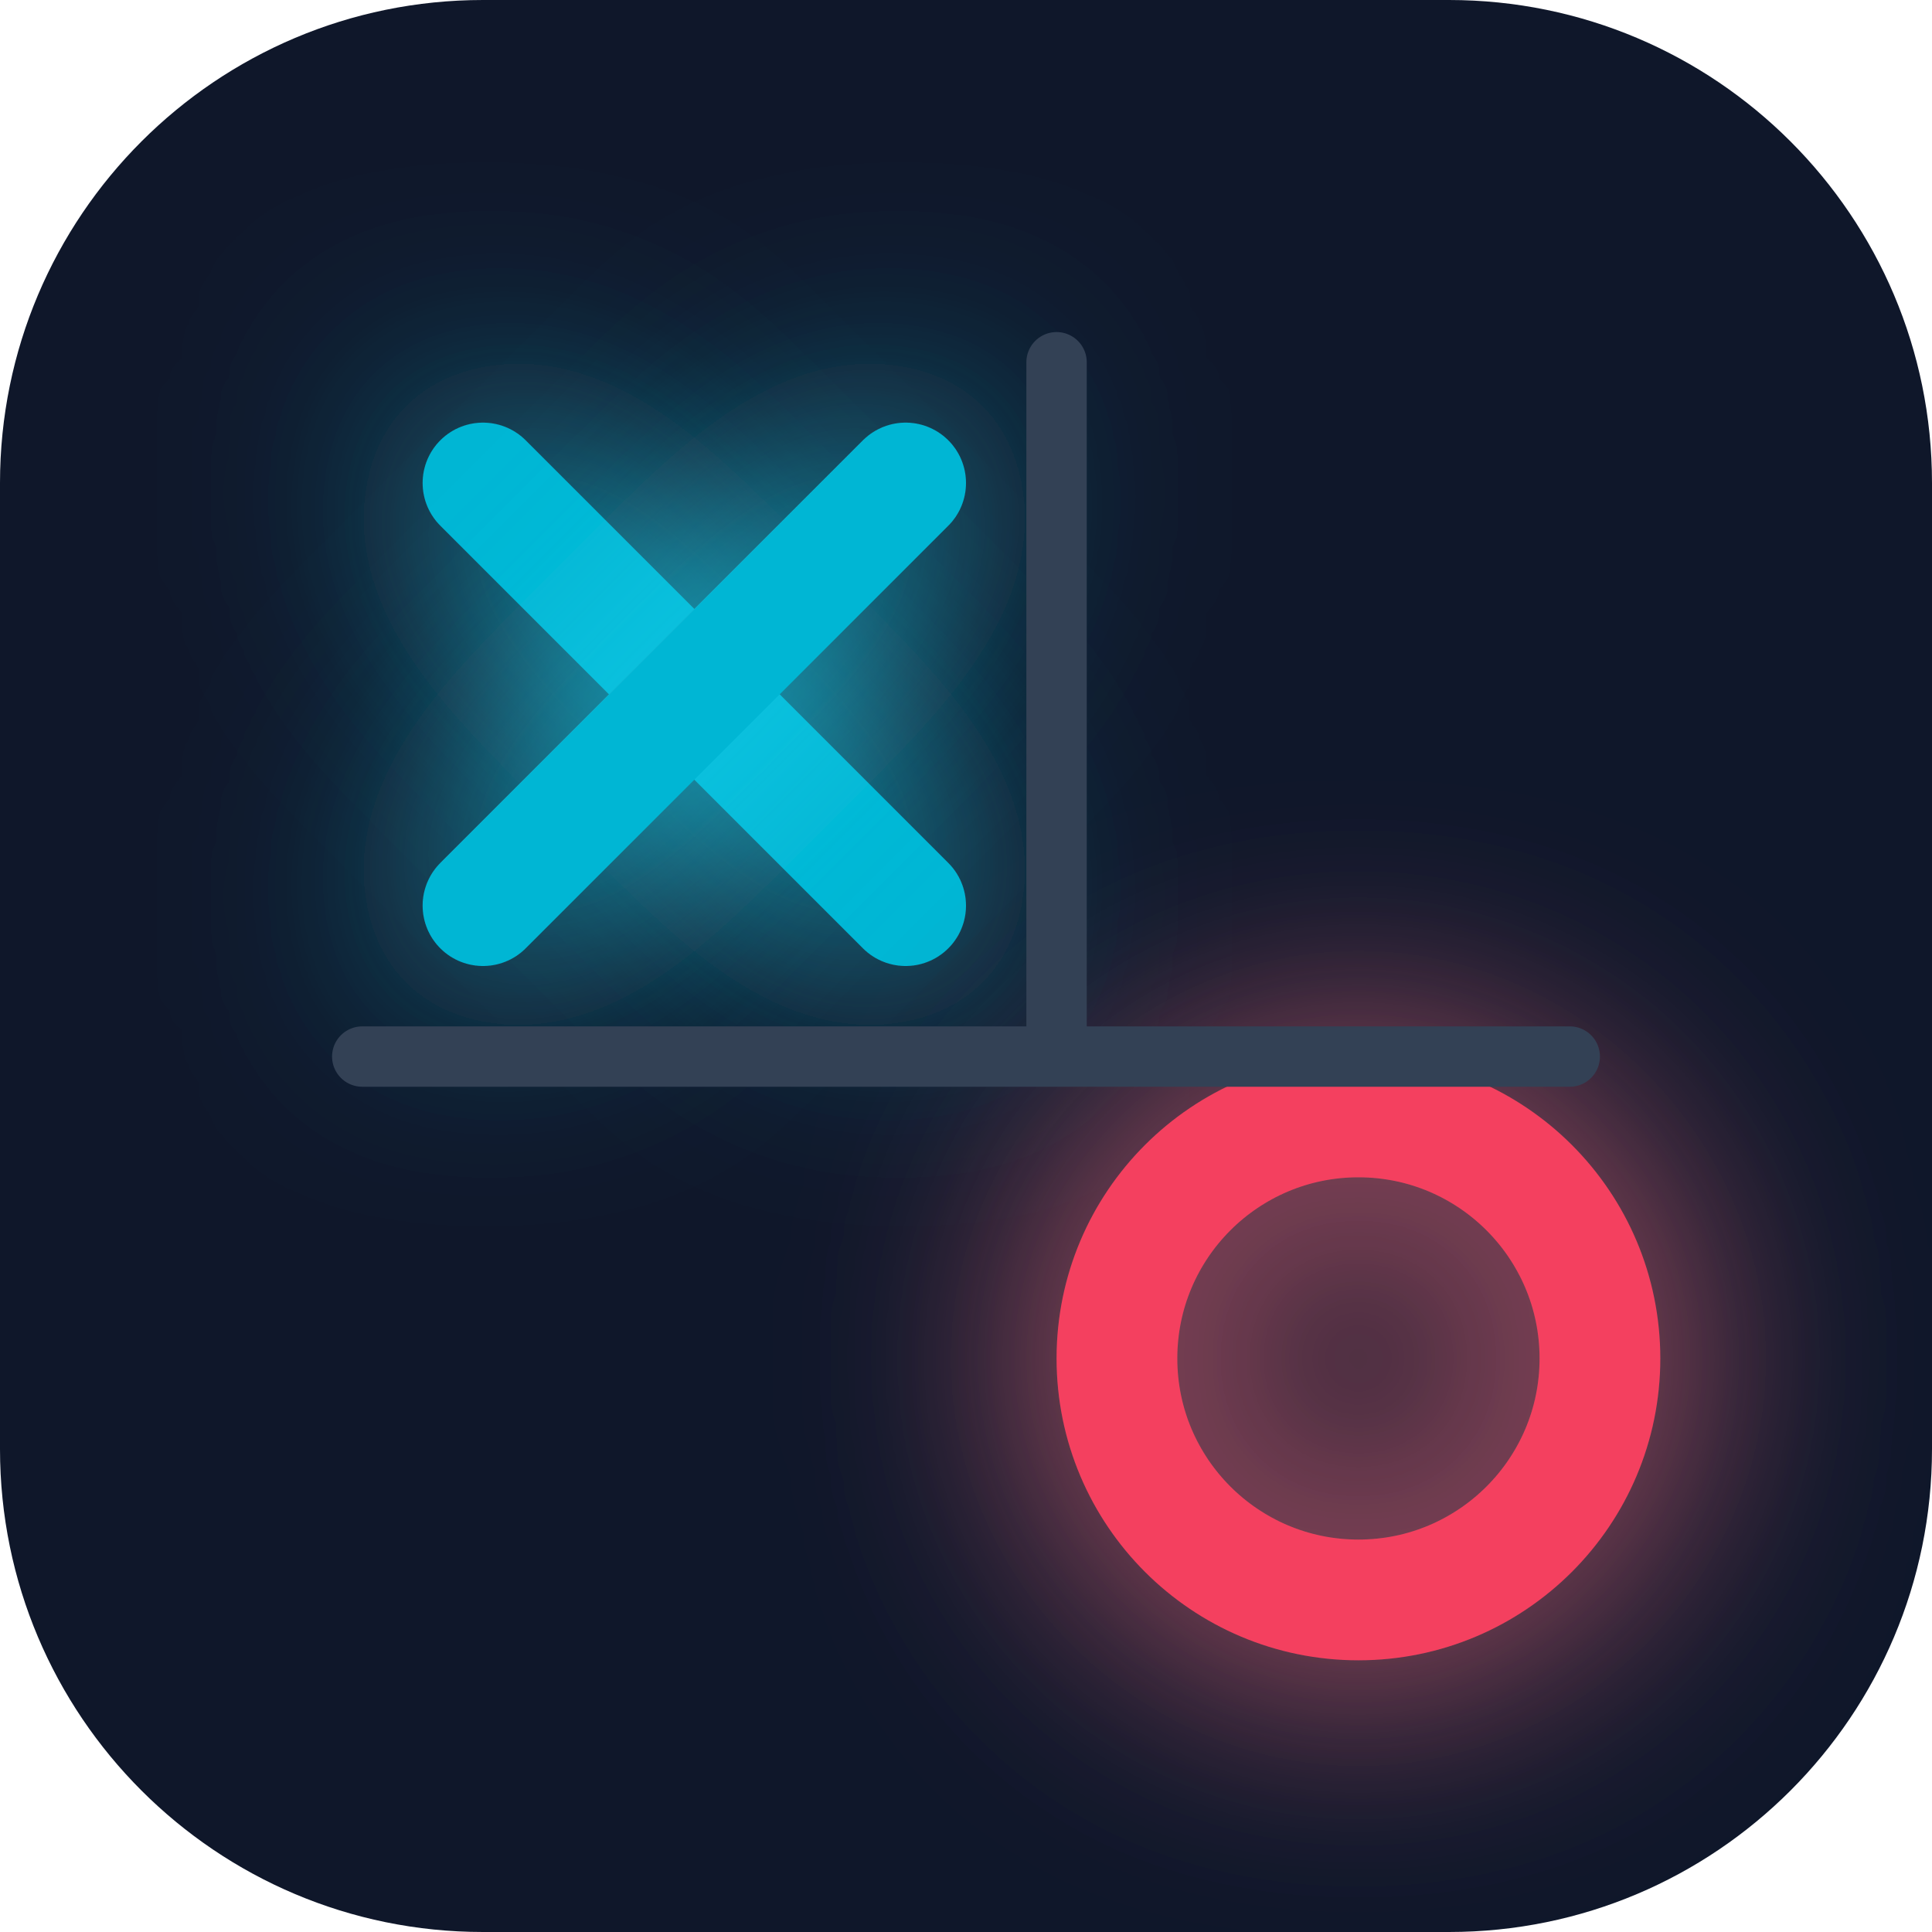
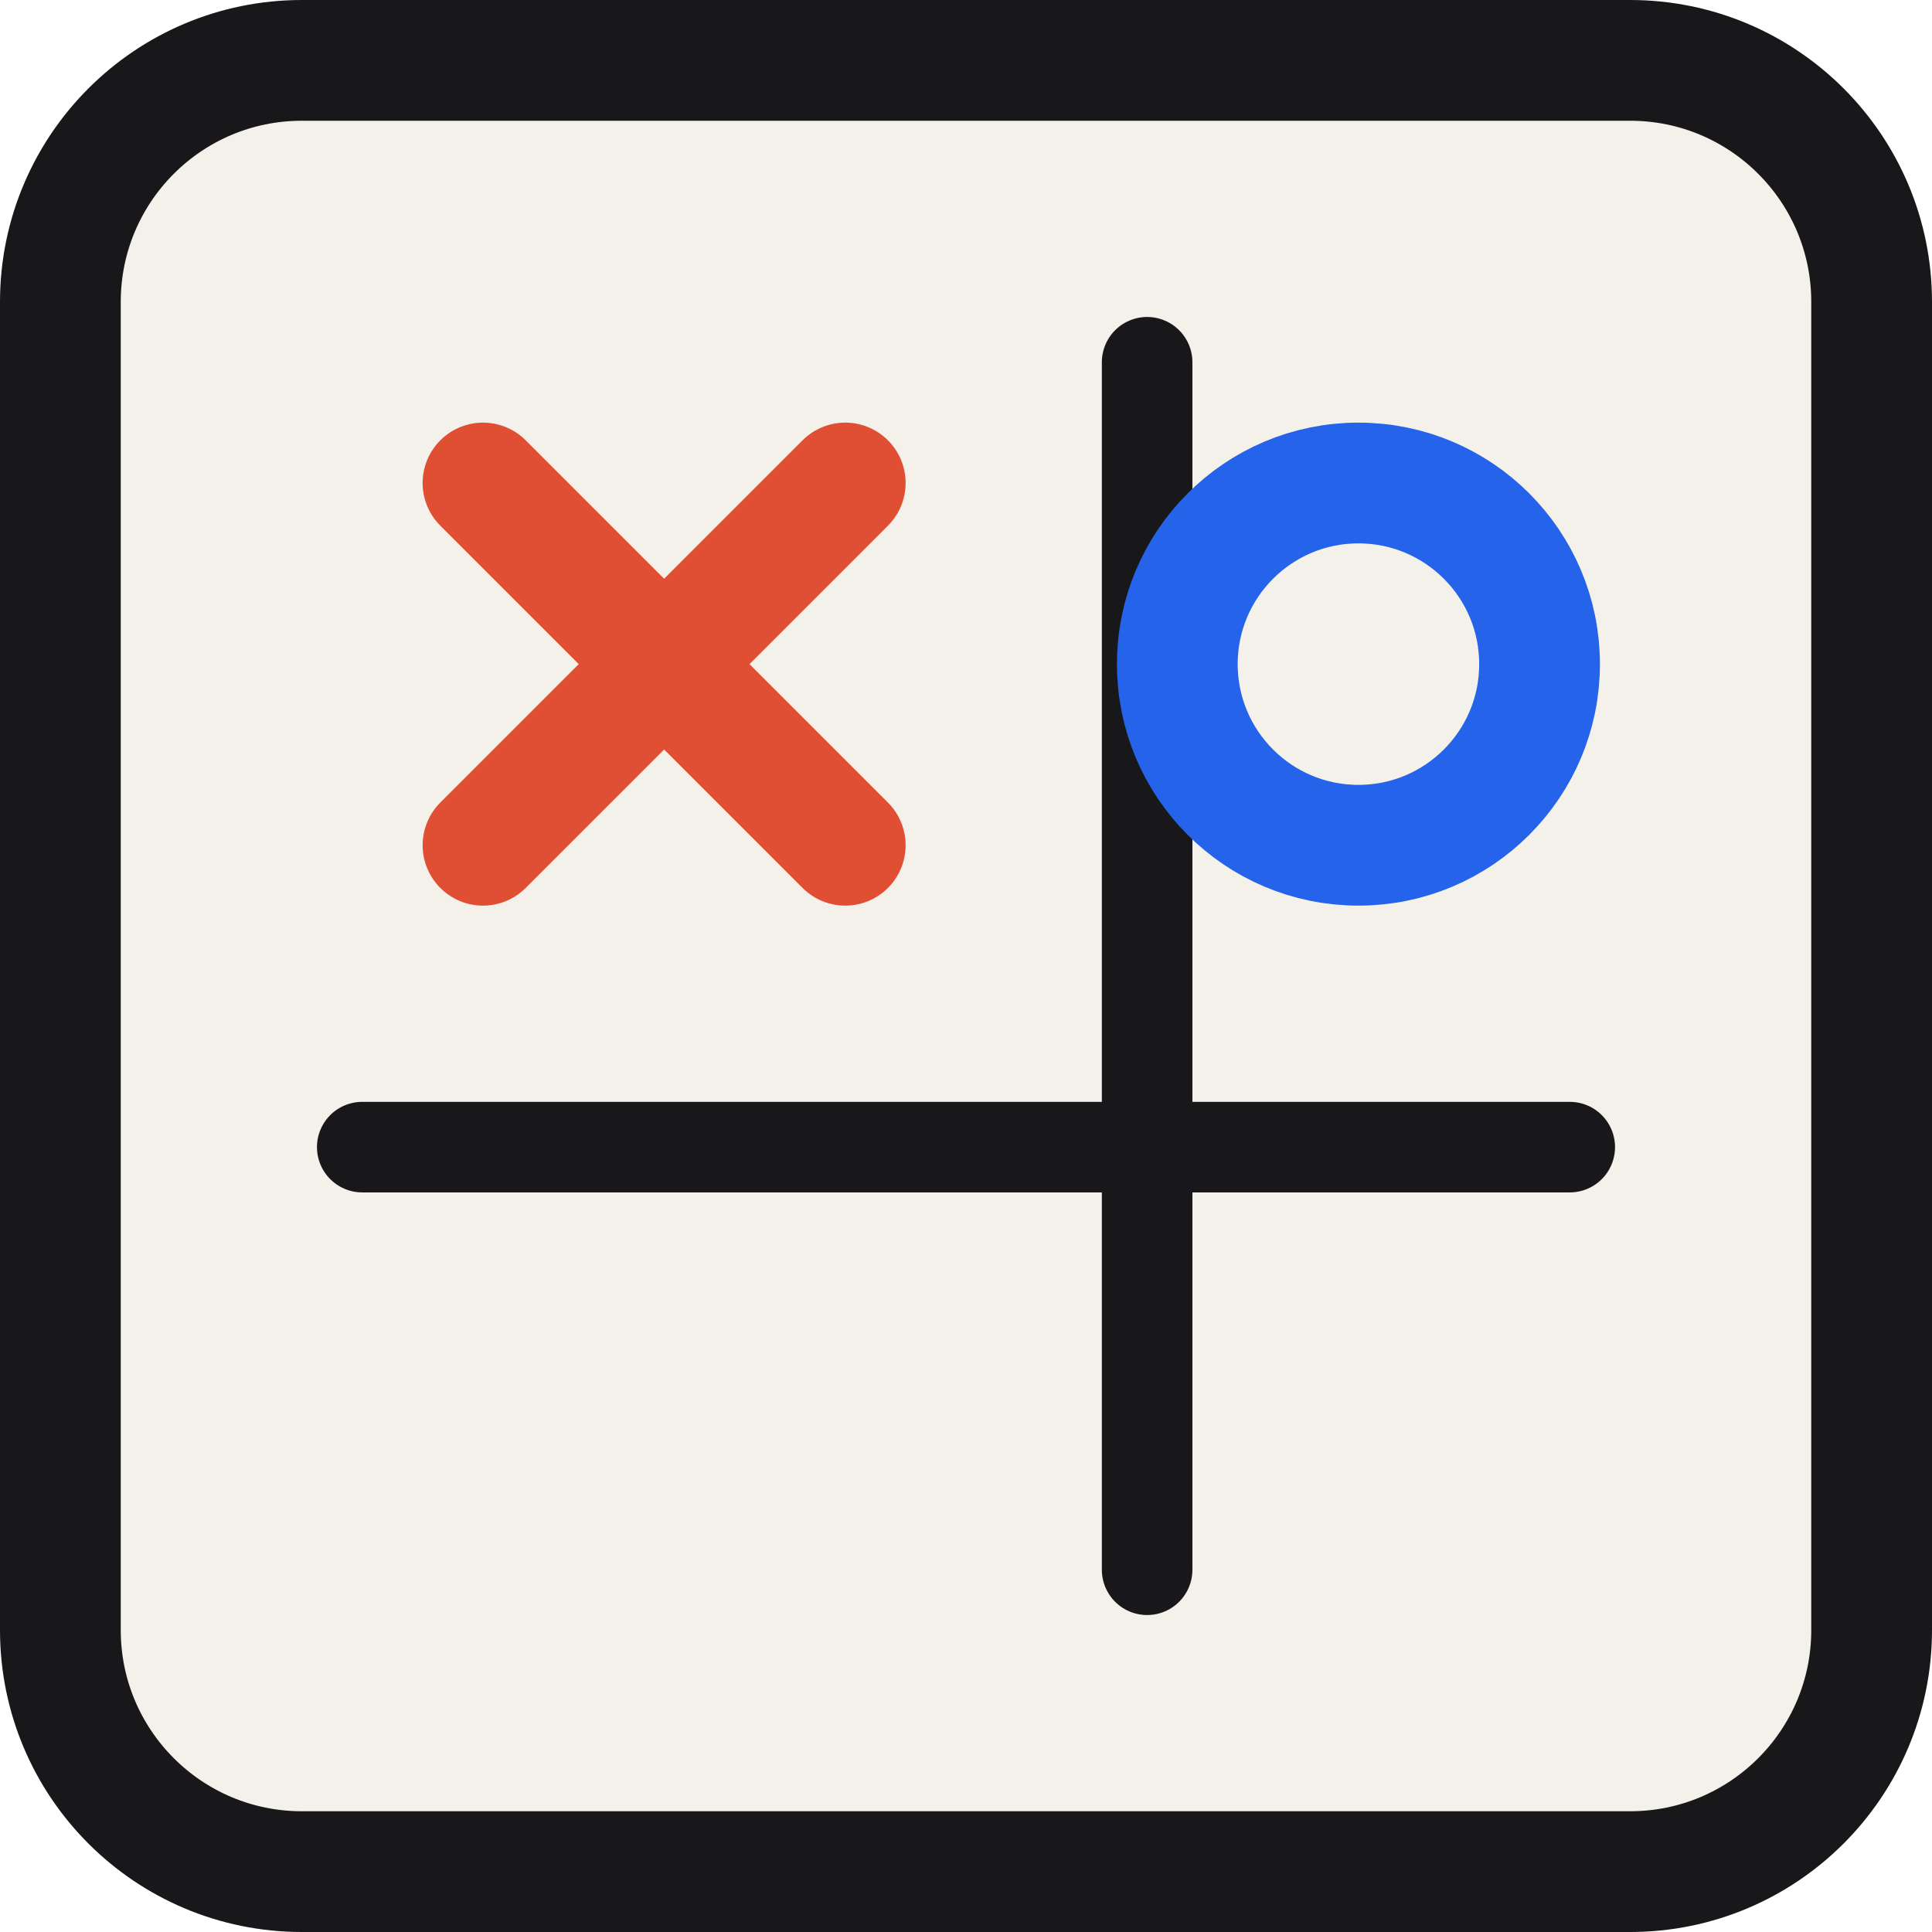
<svg xmlns="http://www.w3.org/2000/svg" viewBox="0 0 64 64" fill="none">
-   <rect width="64" height="64" rx="16" fill="#0f172a" />
-   <line x1="16" y1="16" x2="30" y2="30" stroke="#06b6d4" stroke-width="4" stroke-linecap="round" filter="drop-shadow(0 0 4px #22d3ee)" />
-   <line x1="30" y1="16" x2="16" y2="30" stroke="#06b6d4" stroke-width="4" stroke-linecap="round" filter="drop-shadow(0 0 4px #22d3ee)" />
-   <circle cx="45" cy="45" r="8" stroke="#f43f5e" stroke-width="4" fill="none" filter="drop-shadow(0 0 4px #fb7185)" />
-   <line x1="35" y1="12" x2="35" y2="34" stroke="#334155" stroke-width="2" stroke-linecap="round" />
-   <line x1="12" y1="35" x2="52" y2="35" stroke="#334155" stroke-width="2" stroke-linecap="round" />
+   <rect x="2" y="2" width="60" height="60" rx="8" fill="#F4F1EA" stroke="#18181B" stroke-width="4" />
+   <line x1="38" y1="12" x2="38" y2="52" stroke="#18181B" stroke-width="3" stroke-linecap="round" />
+   <line x1="12" y1="38" x2="52" y2="38" stroke="#18181B" stroke-width="3" stroke-linecap="round" />
+   <line x1="16" y1="16" x2="28" y2="28" stroke="#E04F33" stroke-width="4" stroke-linecap="round" />
+   <line x1="28" y1="16" x2="16" y2="28" stroke="#E04F33" stroke-width="4" stroke-linecap="round" />
+   <circle cx="45" cy="22" r="6" stroke="#2563EB" stroke-width="4" fill="none" />
</svg>
